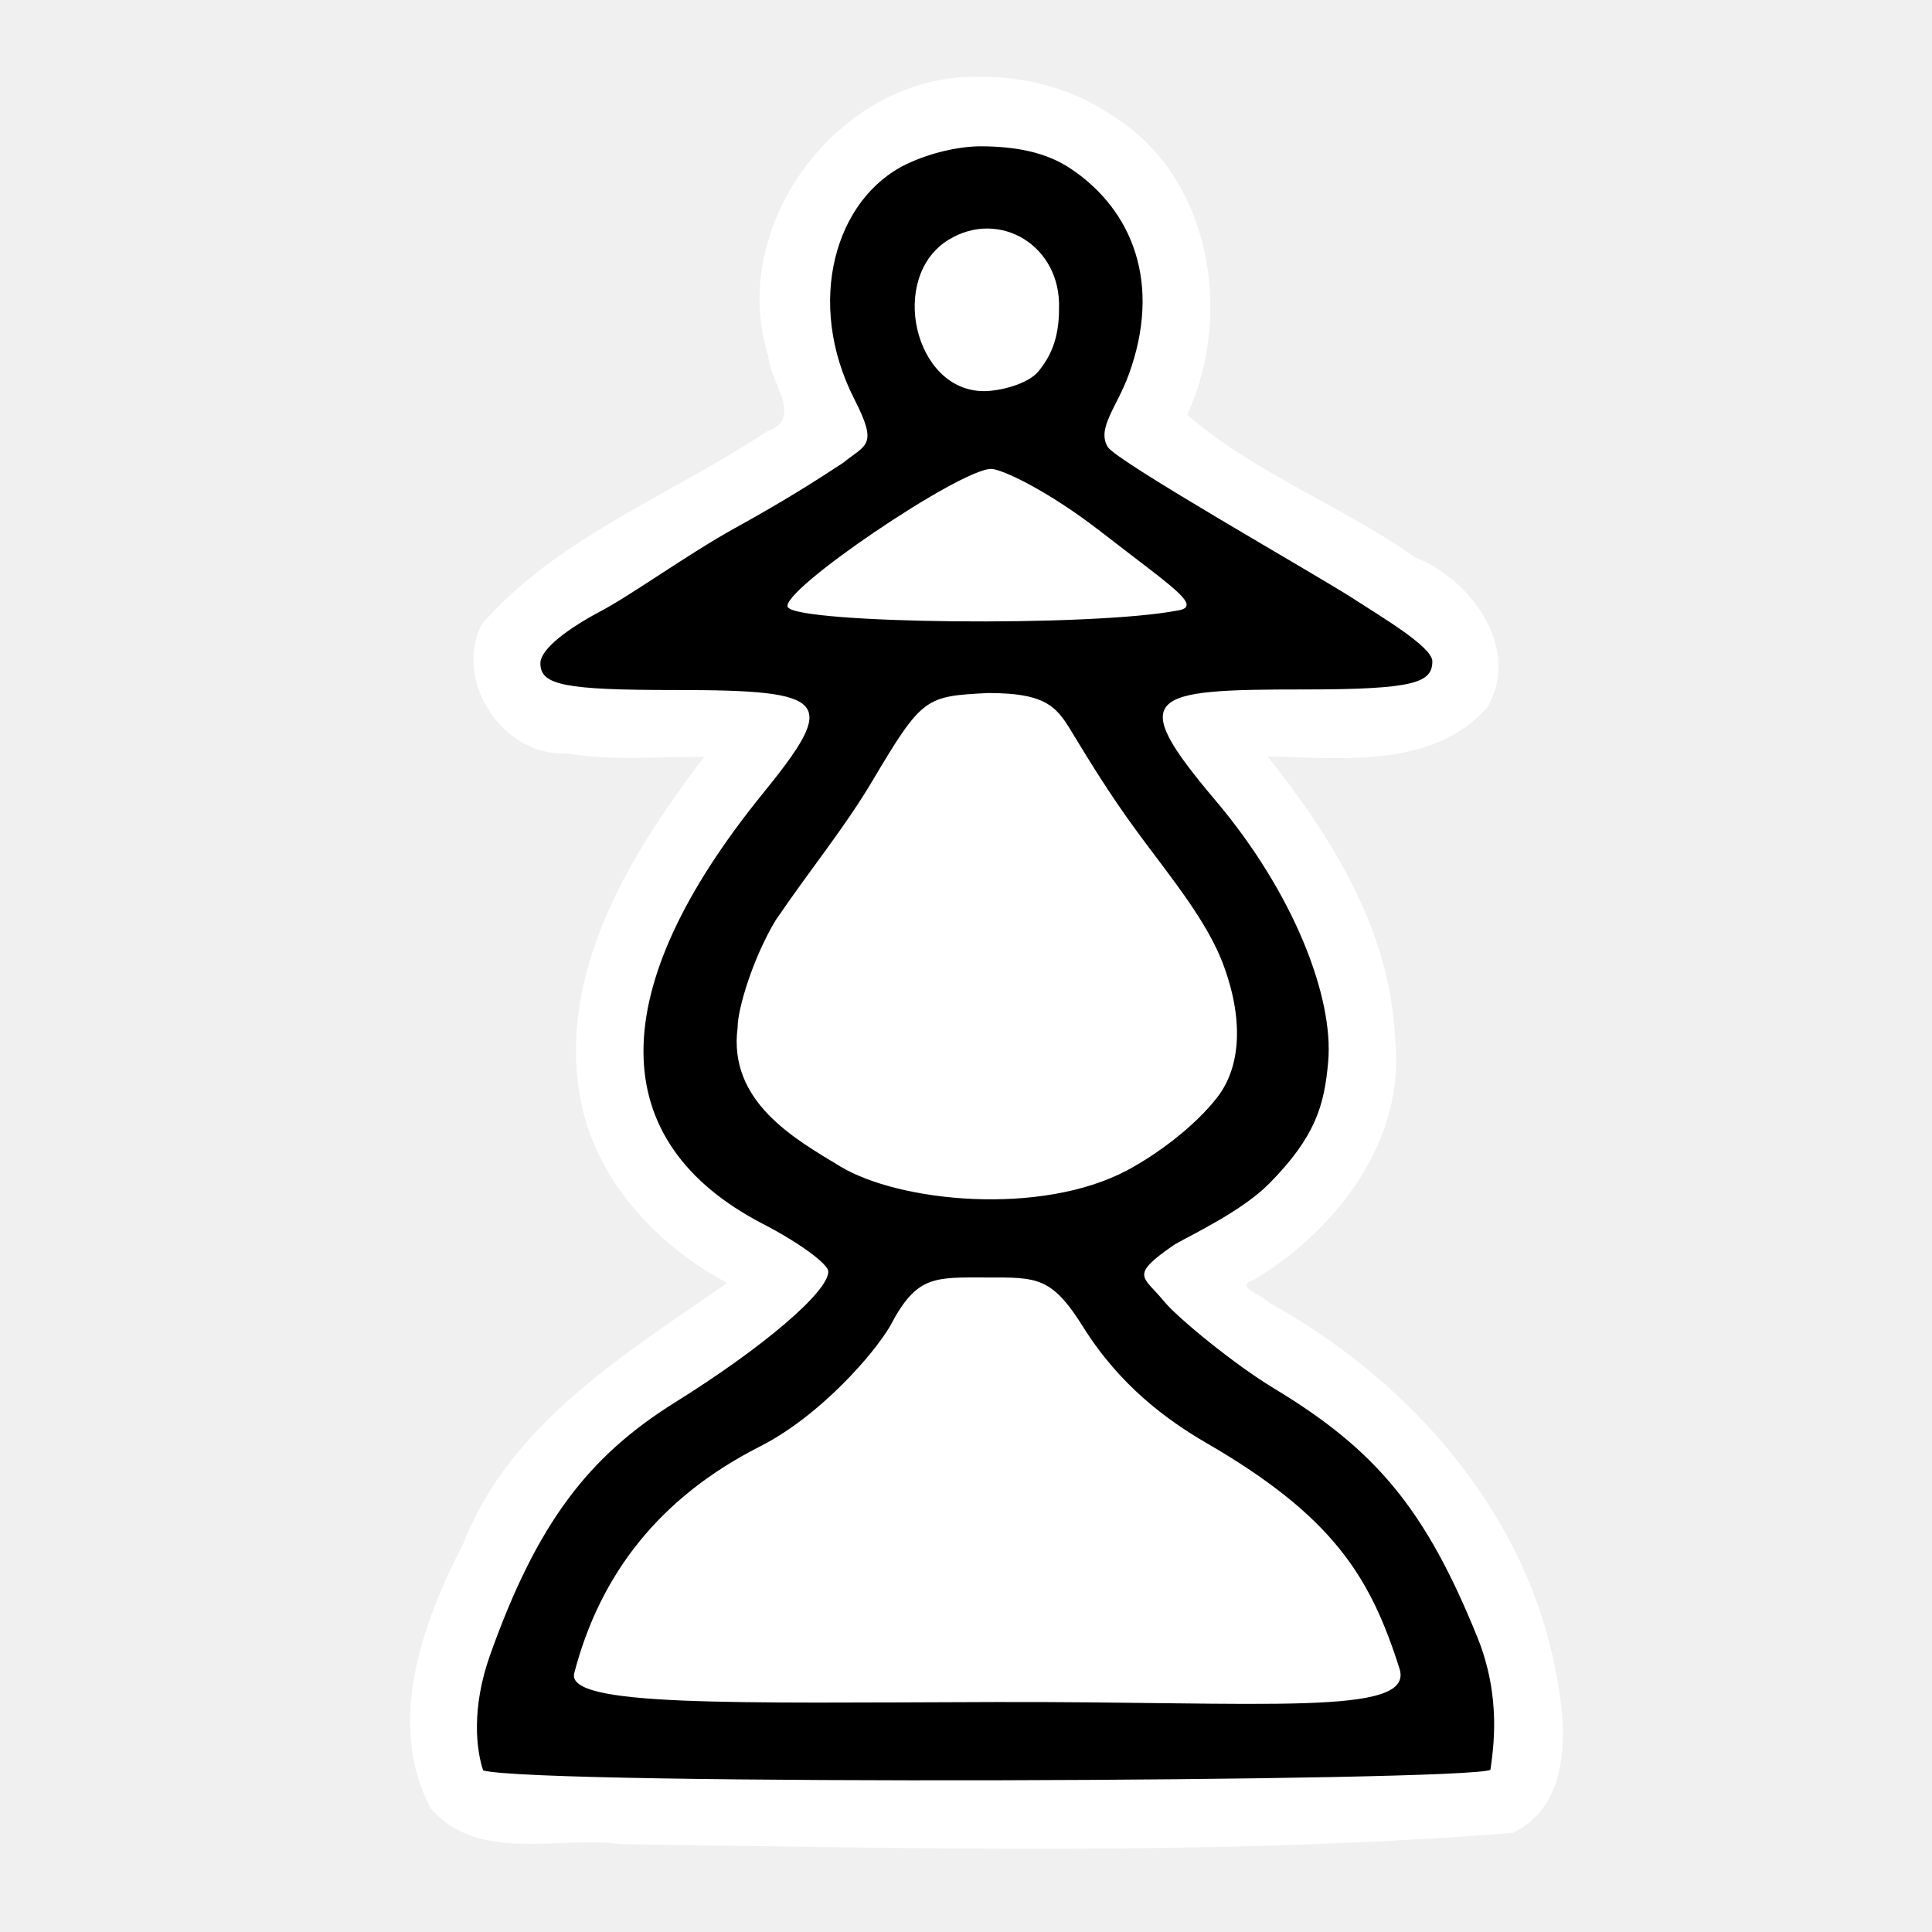
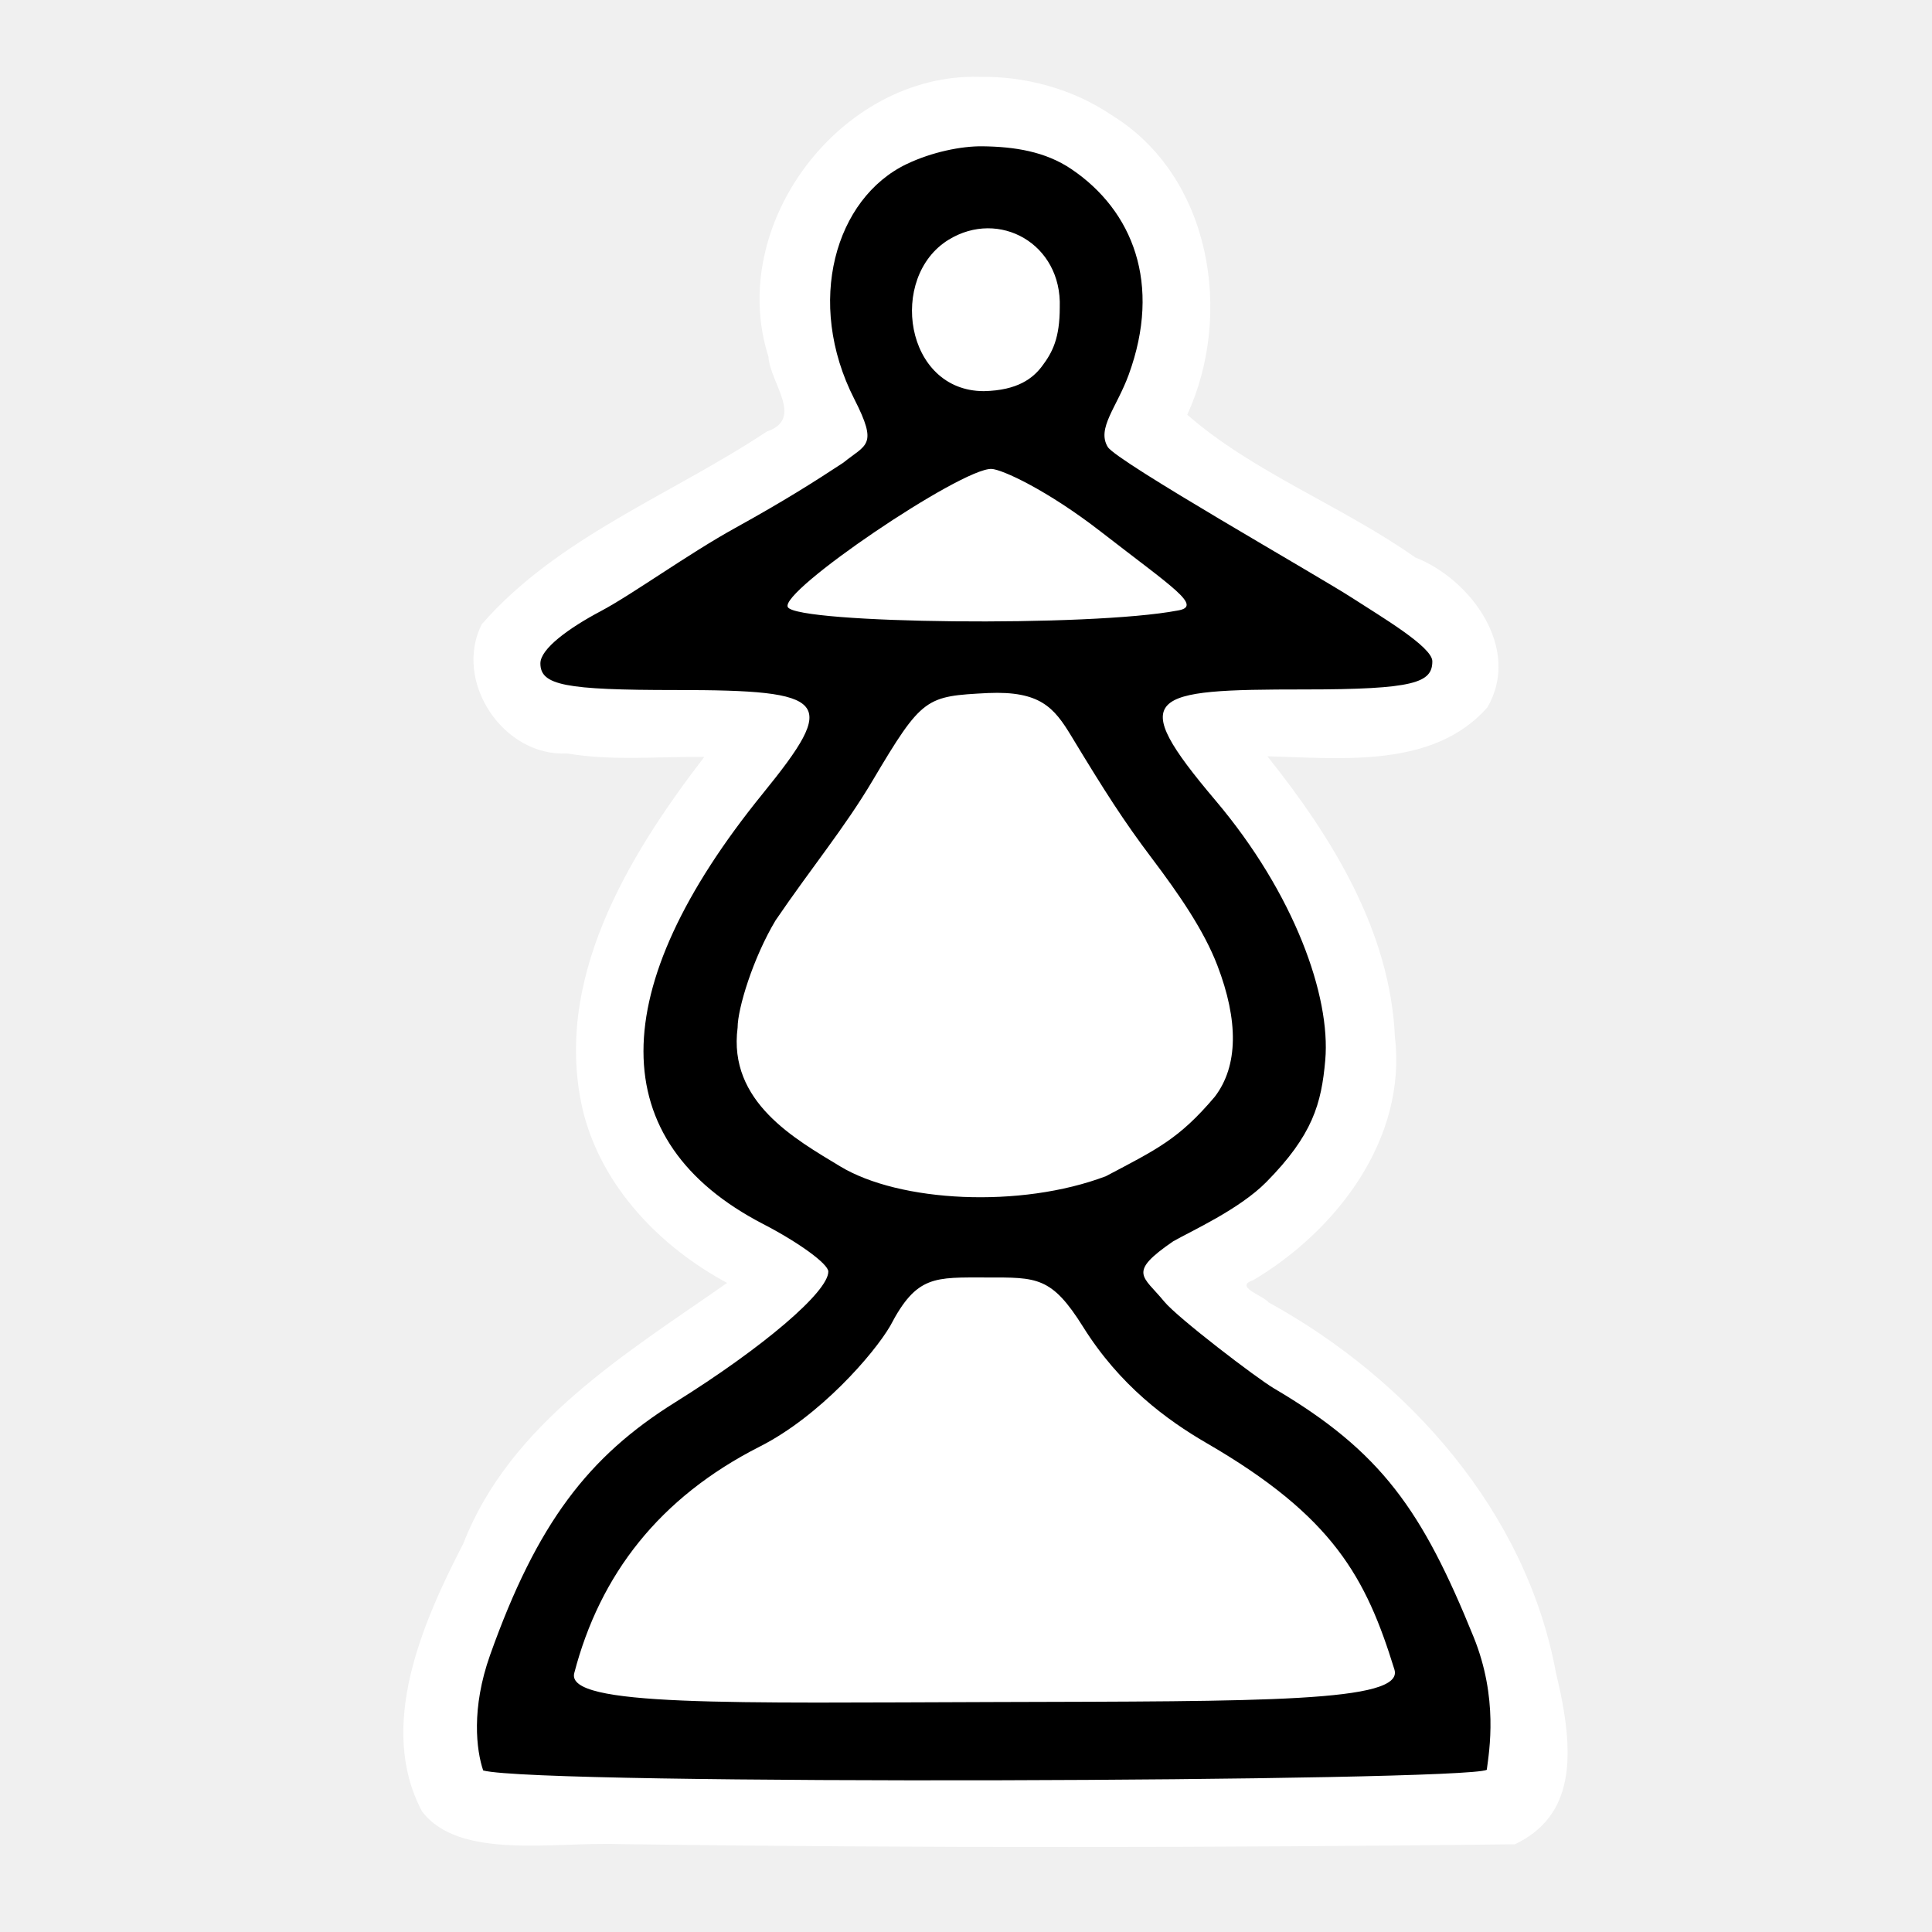
<svg xmlns="http://www.w3.org/2000/svg" version="1.0" width="300pt" height="300pt" viewBox="0 0 300 300" preserveAspectRatio="xMidYMid meet" id="svg2">
  <defs id="defs12">
    <filter style="color-interpolation-filters:sRGB;" id="filter18775">
      <feGaussianBlur in="SourceGraphic" stdDeviation="5.997" result="blur1" id="feGaussianBlur18721" />
      <feConvolveMatrix in="blur1" targetX="1" targetY="1" order="3 3" kernelMatrix="0 250 0 250 -1010 250 0 250 0 " result="convolve1" id="feConvolveMatrix18723" />
      <feComposite in="convolve1" in2="convolve1" k1="1" k2="1" k4="0.04" operator="arithmetic" result="composite1" id="feComposite18725" />
      <feColorMatrix in="composite1" values="0 0 0 0 0 0 0 0 0 0 0 0 0 0 0 -0.212 -0.715 -0.072 1 0 " result="color1" id="feColorMatrix18727" />
      <feGaussianBlur stdDeviation="0.61" result="blur2" id="feGaussianBlur18729" />
      <feColorMatrix values="1 0 0 0 0 0 1 0 0 0 0 0 1 0 0 0 0 0 2.7 -1 " result="color2" id="feColorMatrix18731" />
      <feFlood flood-color="rgb(255,255,255)" result="flood1" id="feFlood18733" />
      <feBlend in2="color2" mode="multiply" result="blend1" id="feBlend18735" />
      <feComponentTransfer in="blend1" result="component1" id="feComponentTransfer18743">
        <feFuncR type="discrete" tableValues="0 1 1 1" id="feFuncR18737" />
        <feFuncG type="discrete" tableValues="0 1 1 1" id="feFuncG18739" />
        <feFuncB type="discrete" tableValues="0 1 1 1" id="feFuncB18741" />
      </feComponentTransfer>
      <feGaussianBlur stdDeviation="0.61" result="blur3" id="feGaussianBlur18745" />
      <feColorMatrix in="blur3" values="0 0 0 0 0 0 0 0 0 0 0 0 0 0 0 -0.212 -0.715 -0.072 1 0 " result="color3" id="feColorMatrix18747" />
      <feColorMatrix values="1 0 0 0 0 0 1 0 0 0 0 0 1 0 0 0 0 0 1.9 -0.5 " result="color4" id="feColorMatrix18749" />
      <feFlood flood-color="rgb(0,0,0)" result="flood2" id="feFlood18751" />
      <feComposite in="flood2" in2="color4" operator="in" result="composite2" id="feComposite18753" />
      <feComposite in="composite2" in2="composite2" operator="arithmetic" k2="1" result="composite3" id="feComposite18755" />
      <feOffset dx="0" dy="0" result="offset1" id="feOffset18757" />
      <feFlood in="color4" flood-color="rgb(66,66,66)" result="flood3" id="feFlood18759" />
      <feComposite in="flood3" in2="color4" operator="out" result="composite4" id="feComposite18761" />
      <feComposite in="composite4" in2="composite4" operator="arithmetic" k2="1" result="composite5" id="feComposite18763" />
      <feMerge result="merge1" id="feMerge18769">
        <feMergeNode in="composite5" id="feMergeNode18765" />
        <feMergeNode in="offset1" id="feMergeNode18767" />
      </feMerge>
      <feColorMatrix values="1 0 0 0 0 0 1 0 0 0 0 0 1 0 0 0 0 0 1.3 0 " result="color5" flood-opacity="0.56" id="feColorMatrix18771" />
      <feComposite in="color5" in2="SourceGraphic" operator="in" result="composite8" id="feComposite18773" />
    </filter>
  </defs>
-   <path style="fill:#ffffff;fill-opacity:1;stroke-width:2.649" d="m 152.053,11.932 c -21.485,-0.561 -39.29,22.93 -32.73,43.451 0.26,4.117 5.607,9.648 -0.276,11.638 -14.759,9.804 -32.399,16.342 -44.243,29.915 -4.465,8.889 3.355,20.596 13.238,20.055 7.048,1.204 14.213,0.452 21.314,0.549 -11.918,15.497 -23.745,34.986 -18.738,55.33 3.009,11.575 11.956,20.785 22.287,26.34 -15.676,10.966 -33.678,21.758 -40.965,40.479 -6.353,12.288 -12.043,27.966 -5.045,41.127 7.357,8.505 19.756,4.242 29.416,5.539 46.184,0.631 92.543,1.845 138.604,-1.742 9.162,-4.401 8.441,-16.439 6.697,-24.842 -4.588,-24.956 -22.836,-45.564 -44.621,-57.533 -0.865,-1.104 -5.492,-2.439 -2.354,-3.473 12.981,-7.741 23.821,-21.925 21.967,-37.732 -0.727,-16.466 -9.798,-31.059 -19.801,-43.592 11.426,0.272 25.721,1.943 34.146,-7.582 5.341,-9.123 -2.519,-19.901 -11.193,-23.301 -11.306,-7.97 -25.303,-13.287 -35.4,-22.164 7.21,-15.676 3.67,-37.071 -11.738,-46.514 -6.017,-4.066 -13.326,-6.06 -20.564,-5.947 z" id="path18788" />
-   <path id="path843" d="m 75.028,274.917 c -1.063,-3.134 -1.879,-9.627 1.073,-17.925 7.298,-20.515 15.301,-30.858 28.722,-39.23 13.672,-8.528 23.798,-17.171 23.798,-20.311 0,-1.182 -4.553,-4.505 -10.118,-7.385 -24.763,-12.816 -24.78,-36.395 -0.047,-66.851 11.772,-14.496 10.451,-16.068 -13.504,-16.068 -17.257,0 -21.04,-0.744 -21.04,-4.138 0,-2.276 4.434,-5.496 9.395,-8.121 4.812,-2.545 13.551,-8.869 20.81,-12.88 7.771,-4.294 12.375,-7.234 16.819,-10.153 3.583,-2.907 5.451,-2.57 1.723,-9.885 -7.668,-15.043 -2.951,-31.201 8.137,-36.499 3.87,-1.849 8.449,-2.795 11.761,-2.754 4.97,0.062 9.743,0.794 13.81,3.543 9.539,6.447 14.045,17.816 8.902,31.913 -1.866,5.114 -4.999,8.344 -3.26,11.227 1.381,2.267 32.614,19.974 38.046,23.502 4.311,2.8 12.357,7.531 12.357,9.778 0,3.329 -2.74,4.377 -19.881,4.377 -24.309,0 -27.73,0.754 -13.799,17.224 12.263,14.498 18.38,30.658 17.508,40.572 -0.594,6.752 -1.942,11.62 -9.15,18.922 -4.179,4.233 -11.84,7.843 -14.688,9.464 -7.159,4.928 -4.907,4.848 -1.623,8.861 2.054,2.511 10.881,9.772 17.057,13.496 15.972,9.632 23.586,18.948 31.553,38.589 3.856,9.506 2.432,17.649 2.047,20.629 -3.485,1.85 -147.596,2.447 -156.407,0.102 z M 217.321,259.133 c -4.508,-14.231 -10.25,-23.624 -29.937,-35.036 -6.26,-3.629 -13.539,-9.005 -19.204,-18.065 -4.904,-7.842 -7.174,-7.668 -14.944,-7.668 -8.133,0 -10.885,-0.376 -14.995,7.507 -2.565,4.405 -10.961,14.036 -20.24,18.74 -15.604,7.909 -24.85,19.887 -28.831,35.186 -1.369,5.261 24.414,4.609 65.333,4.494 41.516,-0.117 65.188,2.324 62.817,-5.158 z M 175.015,181.731 c 4.365,-2.32 10.444,-6.694 14.074,-11.437 3.653,-4.774 4.03,-12.271 0.736,-20.843 -2.083,-5.421 -6.238,-10.973 -10.546,-16.679 -4.309,-5.706 -7.131,-9.667 -12.372,-18.328 -2.674,-4.418 -3.872,-6.832 -13.482,-6.832 -9.675,0.508 -10.19,0.538 -17.936,13.607 -4.336,7.316 -9.505,13.535 -15.058,21.693 -3.519,5.87 -5.893,13.709 -5.895,16.644 -1.514,11.559 8.998,17.354 15.895,21.538 9.222,5.596 31.218,7.74 44.585,0.636 z m 7.876,-86.934 c 3.954,-0.656 -0.84,-3.604 -11.889,-12.19 -8.384,-6.514 -15.442,-9.747 -17.049,-9.794 -4.695,-0.138 -33.08,19.067 -31.615,21.472 1.554,2.55 46.937,3.118 60.553,0.511 z M 161.335,57.566 c 1.718,-2.157 3.11,-4.86 3.11,-9.604 0.355,-9.889 -9.307,-15.537 -17.137,-10.74 -9.429,5.776 -5.371,23.515 5.479,23.515 2.314,0 6.831,-1.013 8.549,-3.17 z" style="display:inline;fill:#000000;stroke-width:2.649" />
+   <path style="display:inline;fill:#ffffff;fill-opacity:1;stroke-width:2.649" d="m 152.053,11.932 c -21.485,-0.561 -39.29,22.93 -32.73,43.451 0.26,4.117 5.607,9.648 -0.276,11.638 -14.759,9.804 -32.399,16.342 -44.243,29.915 -4.465,8.889 3.355,20.596 13.238,20.055 7.048,1.204 14.213,0.452 21.314,0.549 -11.918,15.497 -23.745,34.986 -18.738,55.33 3.009,11.575 11.956,20.785 22.287,26.34 -15.676,10.966 -33.678,21.758 -40.965,40.479 -6.353,12.288 -13.407,28.421 -6.409,41.581 5.766,7.596 20.437,4.697 30.779,5.085 46.184,0.631 93.507,0.56 138.925,0.025 9.162,-4.401 9.566,-13.546 6.376,-26.61 -4.588,-24.956 -22.836,-45.564 -44.621,-57.533 -0.865,-1.104 -5.492,-2.439 -2.354,-3.473 12.981,-7.741 23.821,-21.925 21.967,-37.732 -0.727,-16.466 -9.798,-31.059 -19.801,-43.592 11.426,0.272 25.721,1.943 34.146,-7.582 5.341,-9.123 -2.519,-19.901 -11.193,-23.301 -11.306,-7.97 -25.303,-13.287 -35.4,-22.164 7.21,-15.676 3.67,-37.071 -11.738,-46.514 -6.017,-4.066 -13.326,-6.06 -20.564,-5.947 z" id="path18788" />
+   <path id="path843" d="m 75.028,274.917 c -1.063,-3.134 -1.879,-9.627 1.073,-17.925 7.298,-20.515 15.301,-30.858 28.722,-39.23 13.672,-8.528 23.798,-17.171 23.798,-20.311 0,-1.182 -4.553,-4.505 -10.118,-7.385 -24.763,-12.816 -24.78,-36.395 -0.047,-66.851 11.772,-14.496 10.451,-16.068 -13.504,-16.068 -17.257,0 -21.04,-0.744 -21.04,-4.138 0,-2.276 4.434,-5.496 9.395,-8.121 4.812,-2.545 13.551,-8.869 20.81,-12.88 7.771,-4.294 12.375,-7.234 16.819,-10.153 3.583,-2.907 5.451,-2.57 1.723,-9.885 -7.668,-15.043 -2.951,-31.201 8.137,-36.499 3.87,-1.849 8.449,-2.795 11.761,-2.754 4.97,0.062 9.743,0.794 13.81,3.543 9.539,6.447 14.045,17.816 8.902,31.913 -1.866,5.114 -4.999,8.344 -3.26,11.227 1.381,2.267 32.614,19.974 38.046,23.502 4.311,2.8 12.357,7.531 12.357,9.778 0,3.329 -2.74,4.377 -19.881,4.377 -24.309,0 -27.73,0.754 -13.799,17.224 12.263,14.498 17.925,30.431 17.053,40.345 -0.594,6.752 -1.942,11.62 -9.15,18.922 -4.179,4.233 -11.627,7.588 -14.475,9.209 -7.159,4.928 -4.666,5.33 -1.382,9.344 2.054,2.511 14.367,11.913 17.057,13.496 16.687,9.82 23.018,18.948 30.985,38.589 3.856,9.506 2.432,17.649 2.047,20.629 -3.485,1.85 -147.028,2.447 -155.839,0.102 z M 216.526,259.247 c -4.408,-14.262 -9.454,-23.738 -29.141,-35.15 -6.26,-3.629 -13.539,-9.005 -19.204,-18.065 -4.904,-7.842 -7.174,-7.668 -14.944,-7.668 -8.133,0 -10.885,-0.376 -14.995,7.507 -2.565,4.405 -10.961,14.036 -20.24,18.74 -15.604,7.909 -24.85,19.887 -28.831,35.186 -1.369,5.261 24.414,4.609 65.333,4.494 41.516,-0.117 63.597,0.051 62.022,-5.044 z m -27.891,-88.952 c 3.653,-4.774 3.689,-11.816 0.395,-20.389 -2.083,-5.421 -5.897,-10.973 -10.205,-16.679 -4.309,-5.706 -7.244,-10.292 -12.485,-18.953 -2.674,-4.418 -4.838,-7.002 -12.914,-6.661 -9.675,0.508 -10.19,0.538 -17.936,13.607 -4.336,7.316 -9.505,13.535 -15.058,21.693 -3.519,5.87 -5.893,13.709 -5.895,16.644 -1.514,11.559 8.998,17.354 15.895,21.538 9.222,5.596 28.015,6.575 41.289,1.546 7.941,-4.195 11.338,-5.754 16.915,-12.346 z m -5.743,-75.497 c 3.954,-0.656 -0.84,-3.604 -11.889,-12.19 -8.384,-6.514 -15.442,-9.747 -17.049,-9.794 -4.695,-0.138 -33.08,19.067 -31.615,21.472 1.554,2.55 46.937,3.118 60.553,0.511 z M 161.79,56.884 c 1.666,-2.197 2.769,-4.406 2.769,-9.149 0.355,-9.889 -9.421,-15.31 -17.251,-10.513 -9.429,5.776 -6.848,23.515 5.479,23.515 5.281,-0.114 7.627,-2.036 9.003,-3.852 z" style="display:inline;fill:#000000;fill-opacity:1;stroke-width:2.649" />
</svg>
